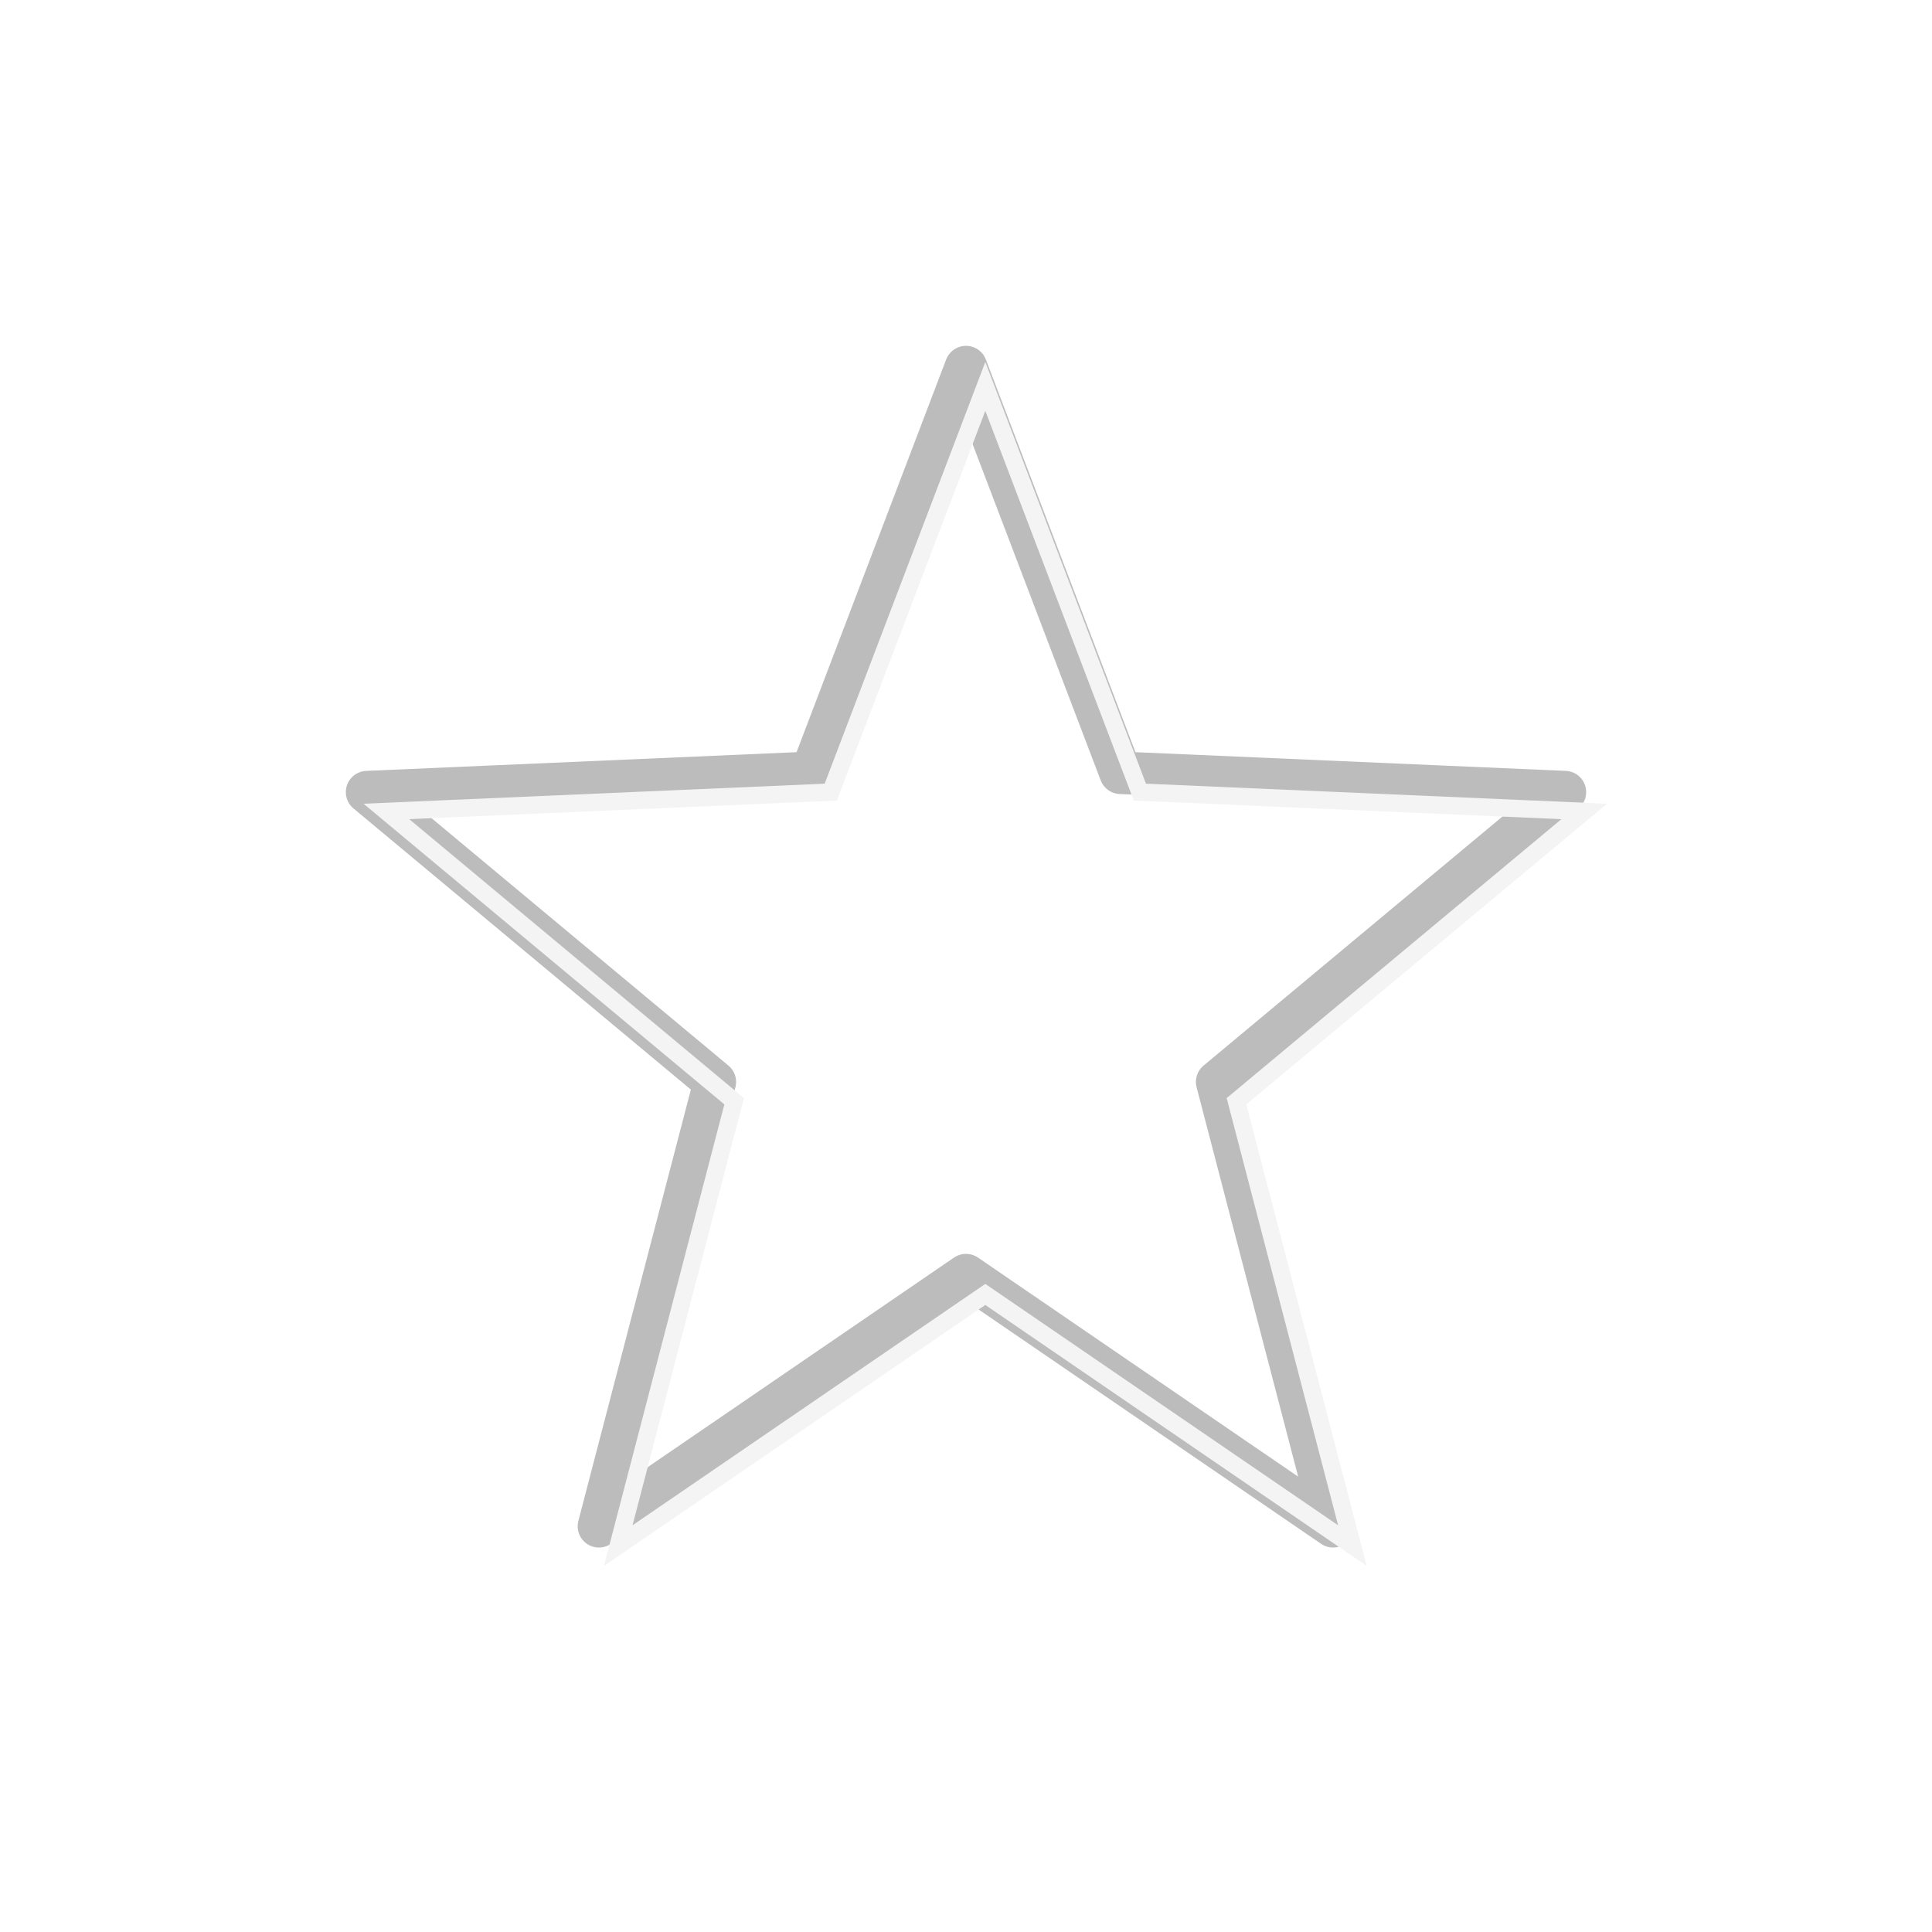
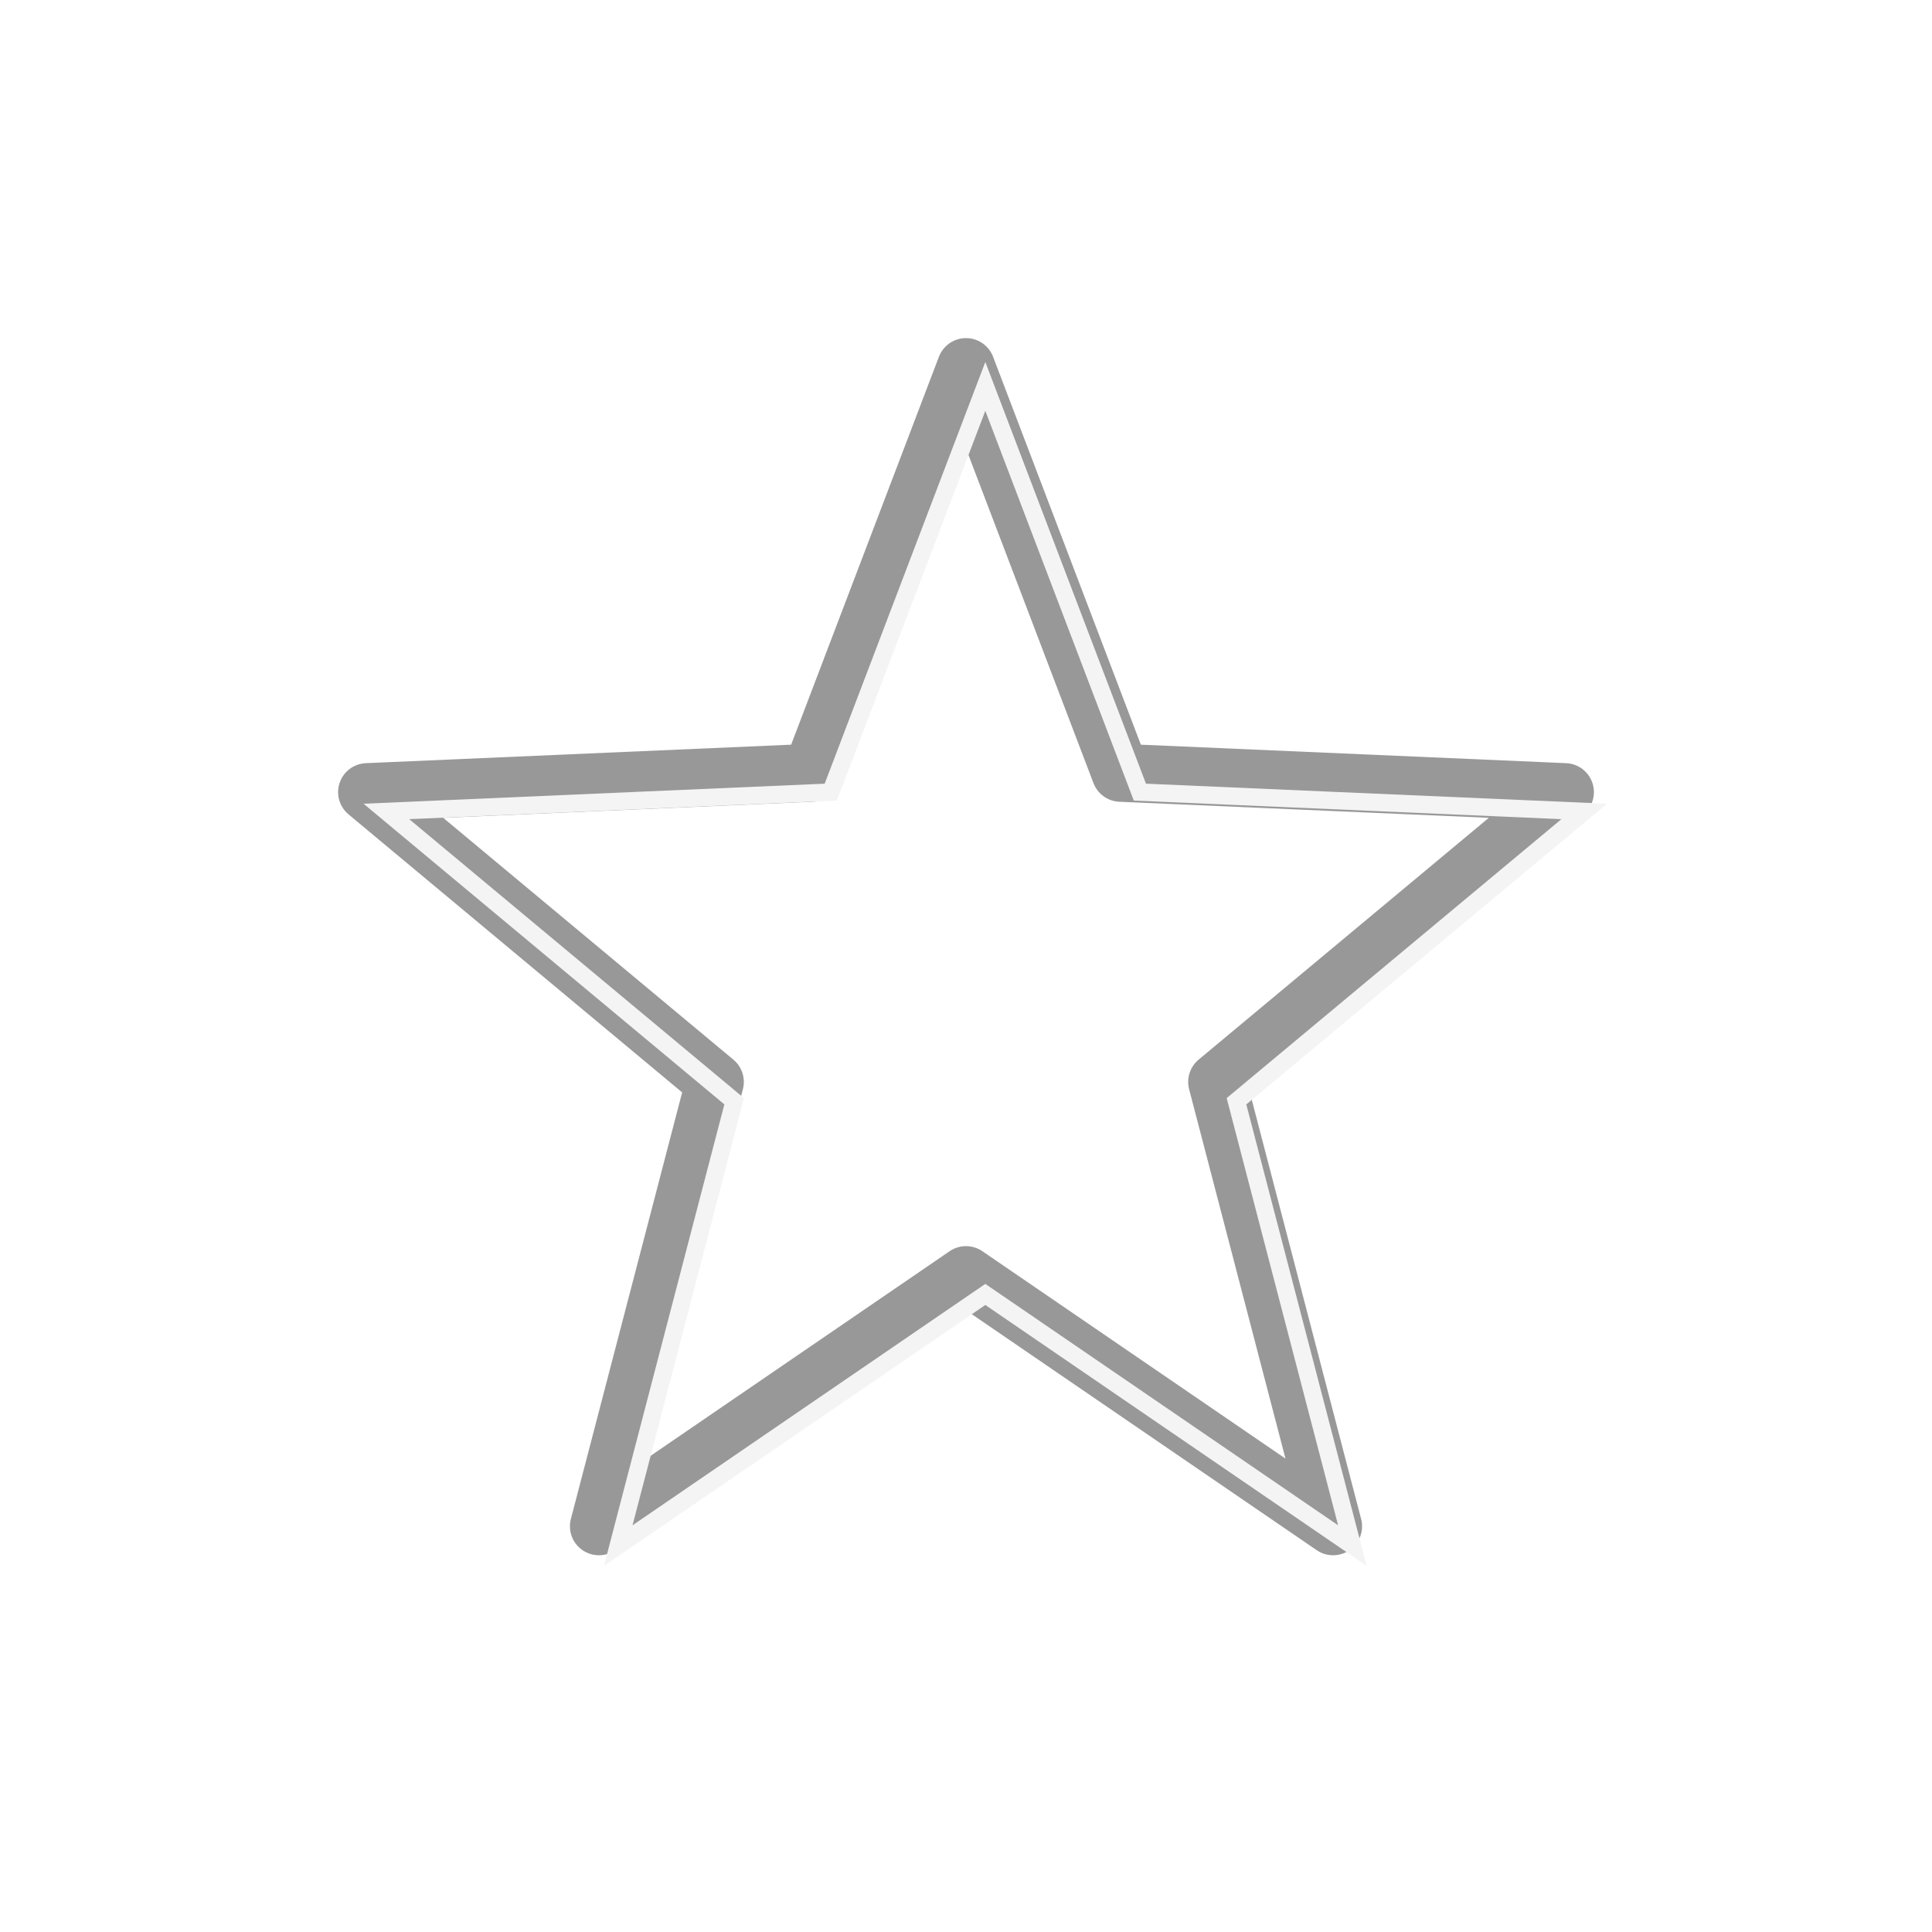
- <svg xmlns="http://www.w3.org/2000/svg" viewBox="0 0 100 100">
+ <svg xmlns="http://www.w3.org/2000/svg" width="512" height="512" viewBox="0 0 100 100">
  <rect width="100" height="100" fill="white" />
-   <path d="M50 19 58 40 81 41 63 56 69 79 50 66 31 79 37 56 19 41 42 40 Z" fill="none" stroke="#bcbcbc" stroke-width="2.2" stroke-linecap="round" stroke-linejoin="round" />
+   <path d="M50 19 58 40 81 41 63 56 69 79 50 66 31 79 37 56 19 41 42 40 Z" fill="none" stroke="#989898" stroke-width="3" stroke-linecap="round" stroke-linejoin="round" />
  <path d="M50 19 58 40 81 41 63 56 69 79 50 66 31 79 37 56 19 41 42 40 Z" fill="none" stroke="#f4f4f4" stroke-width=".9" transform="translate(1 1)" />
</svg>
